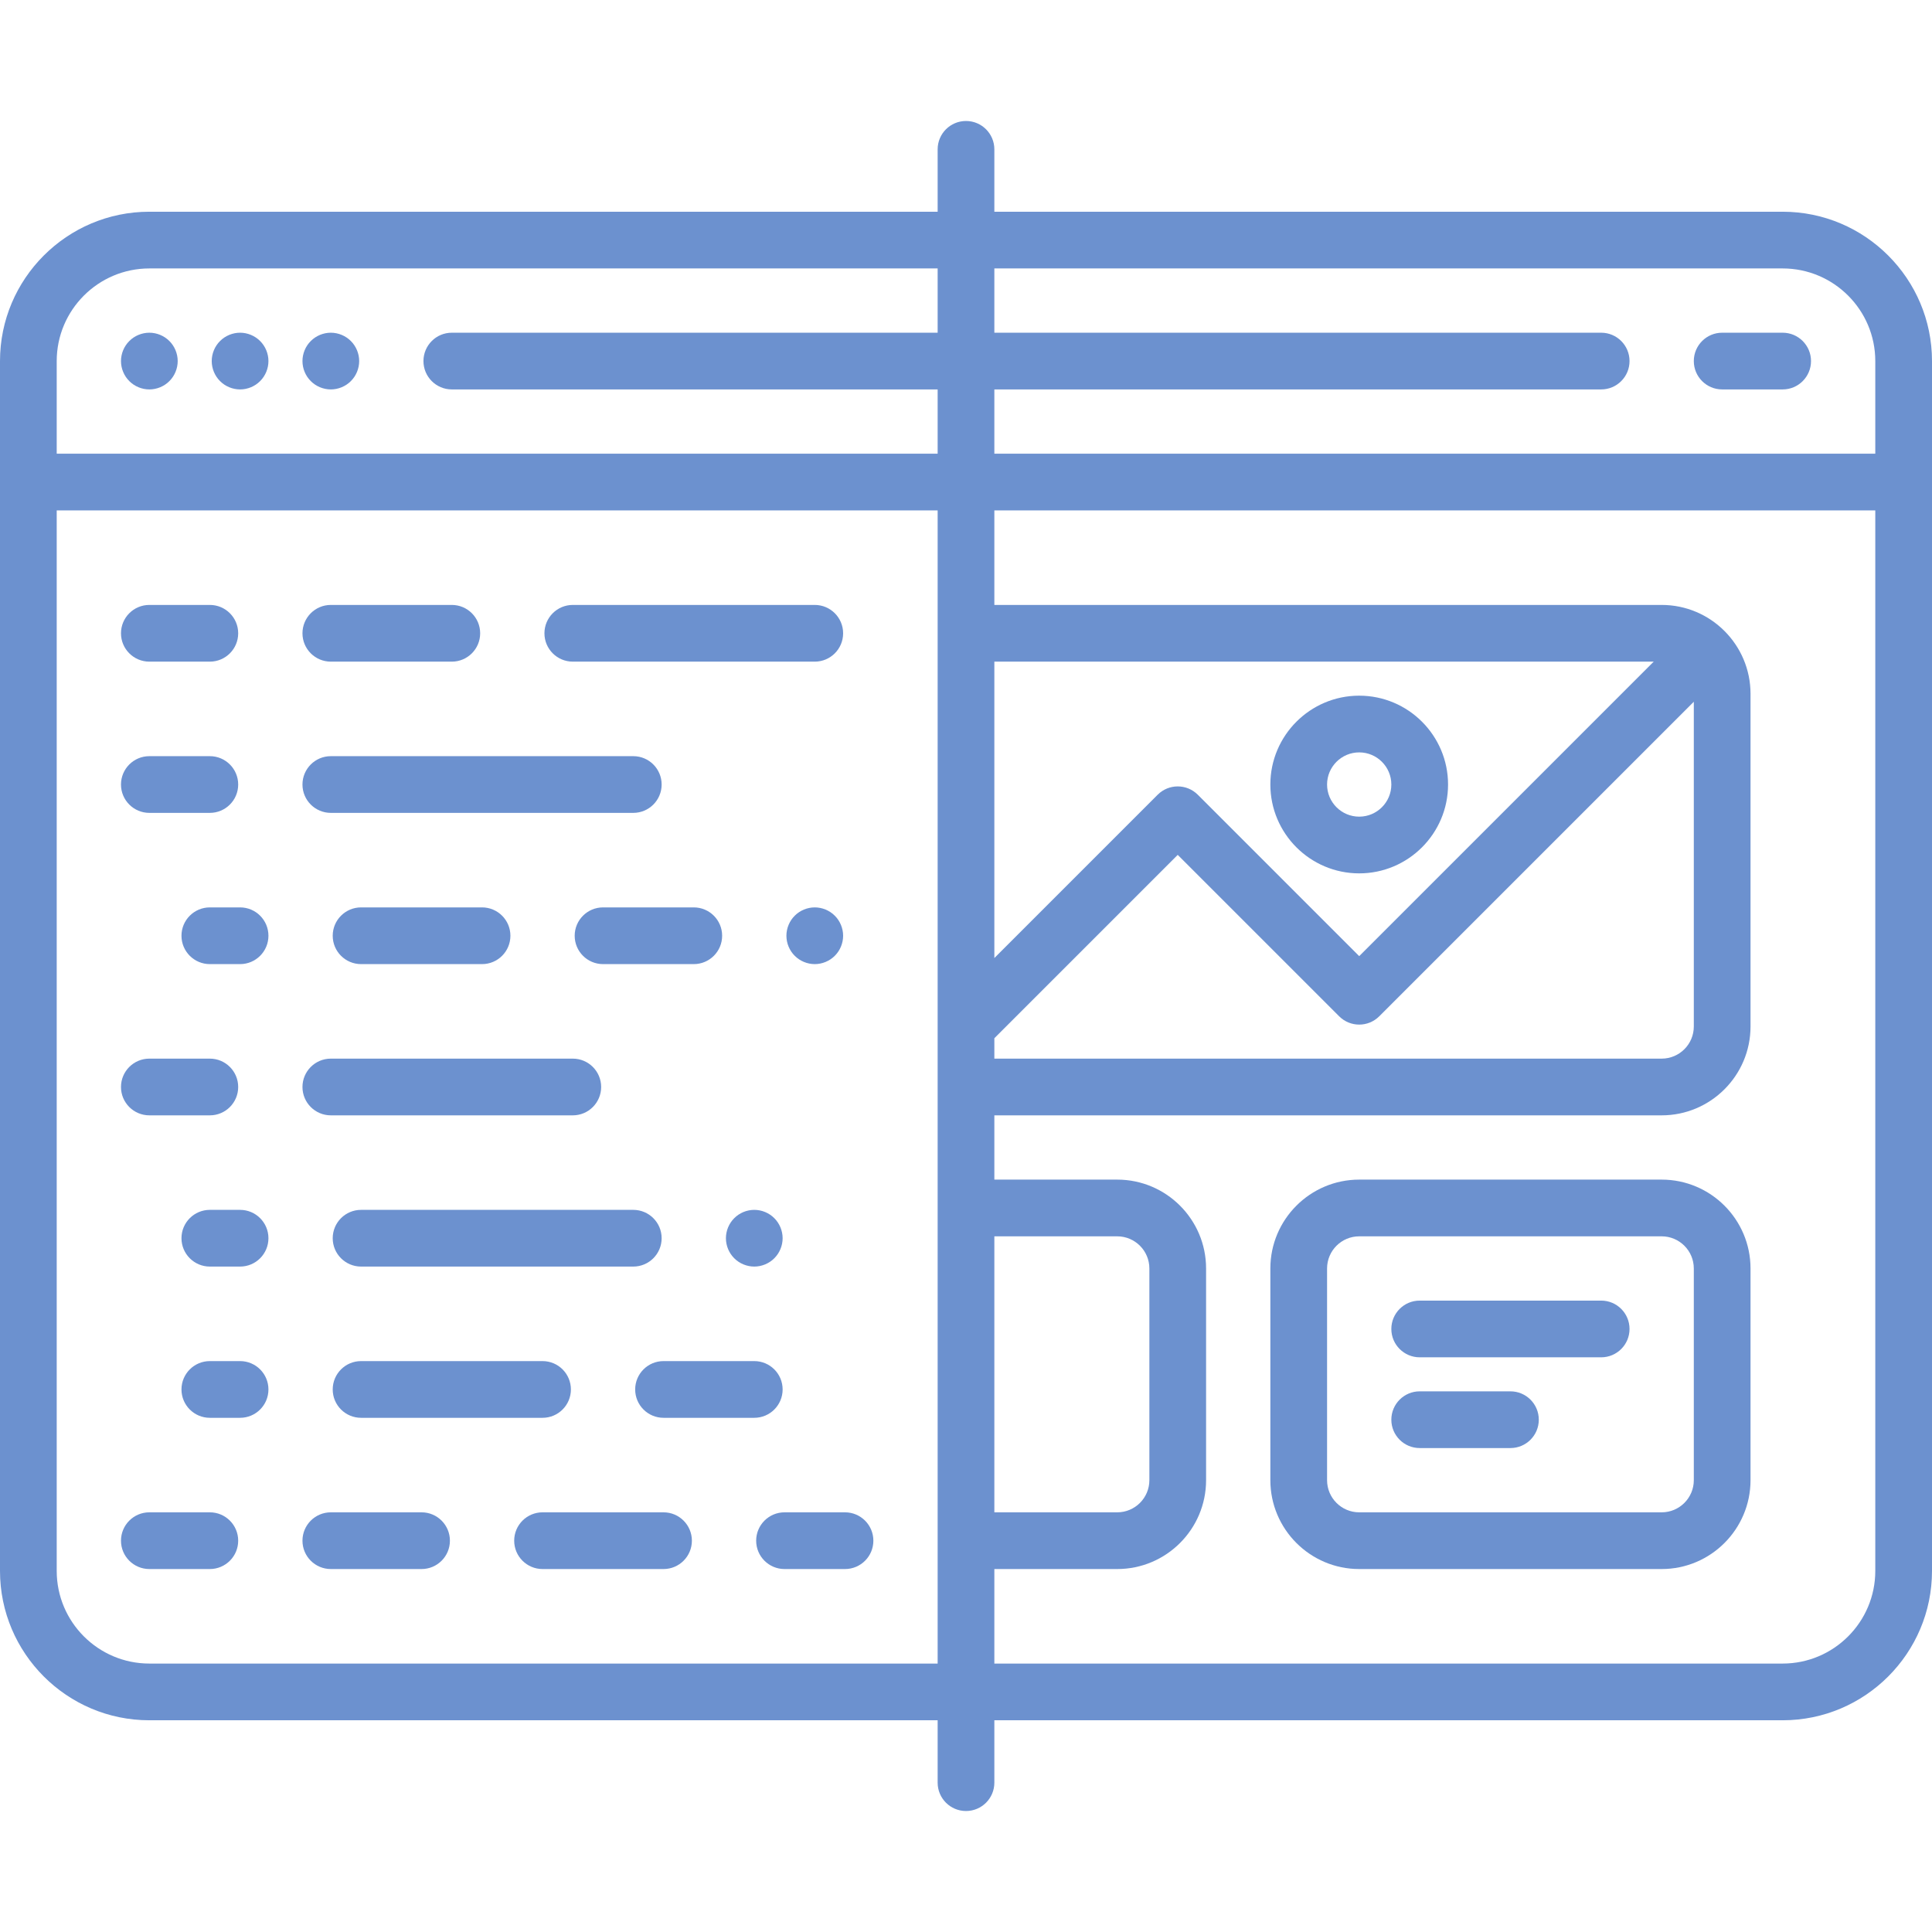
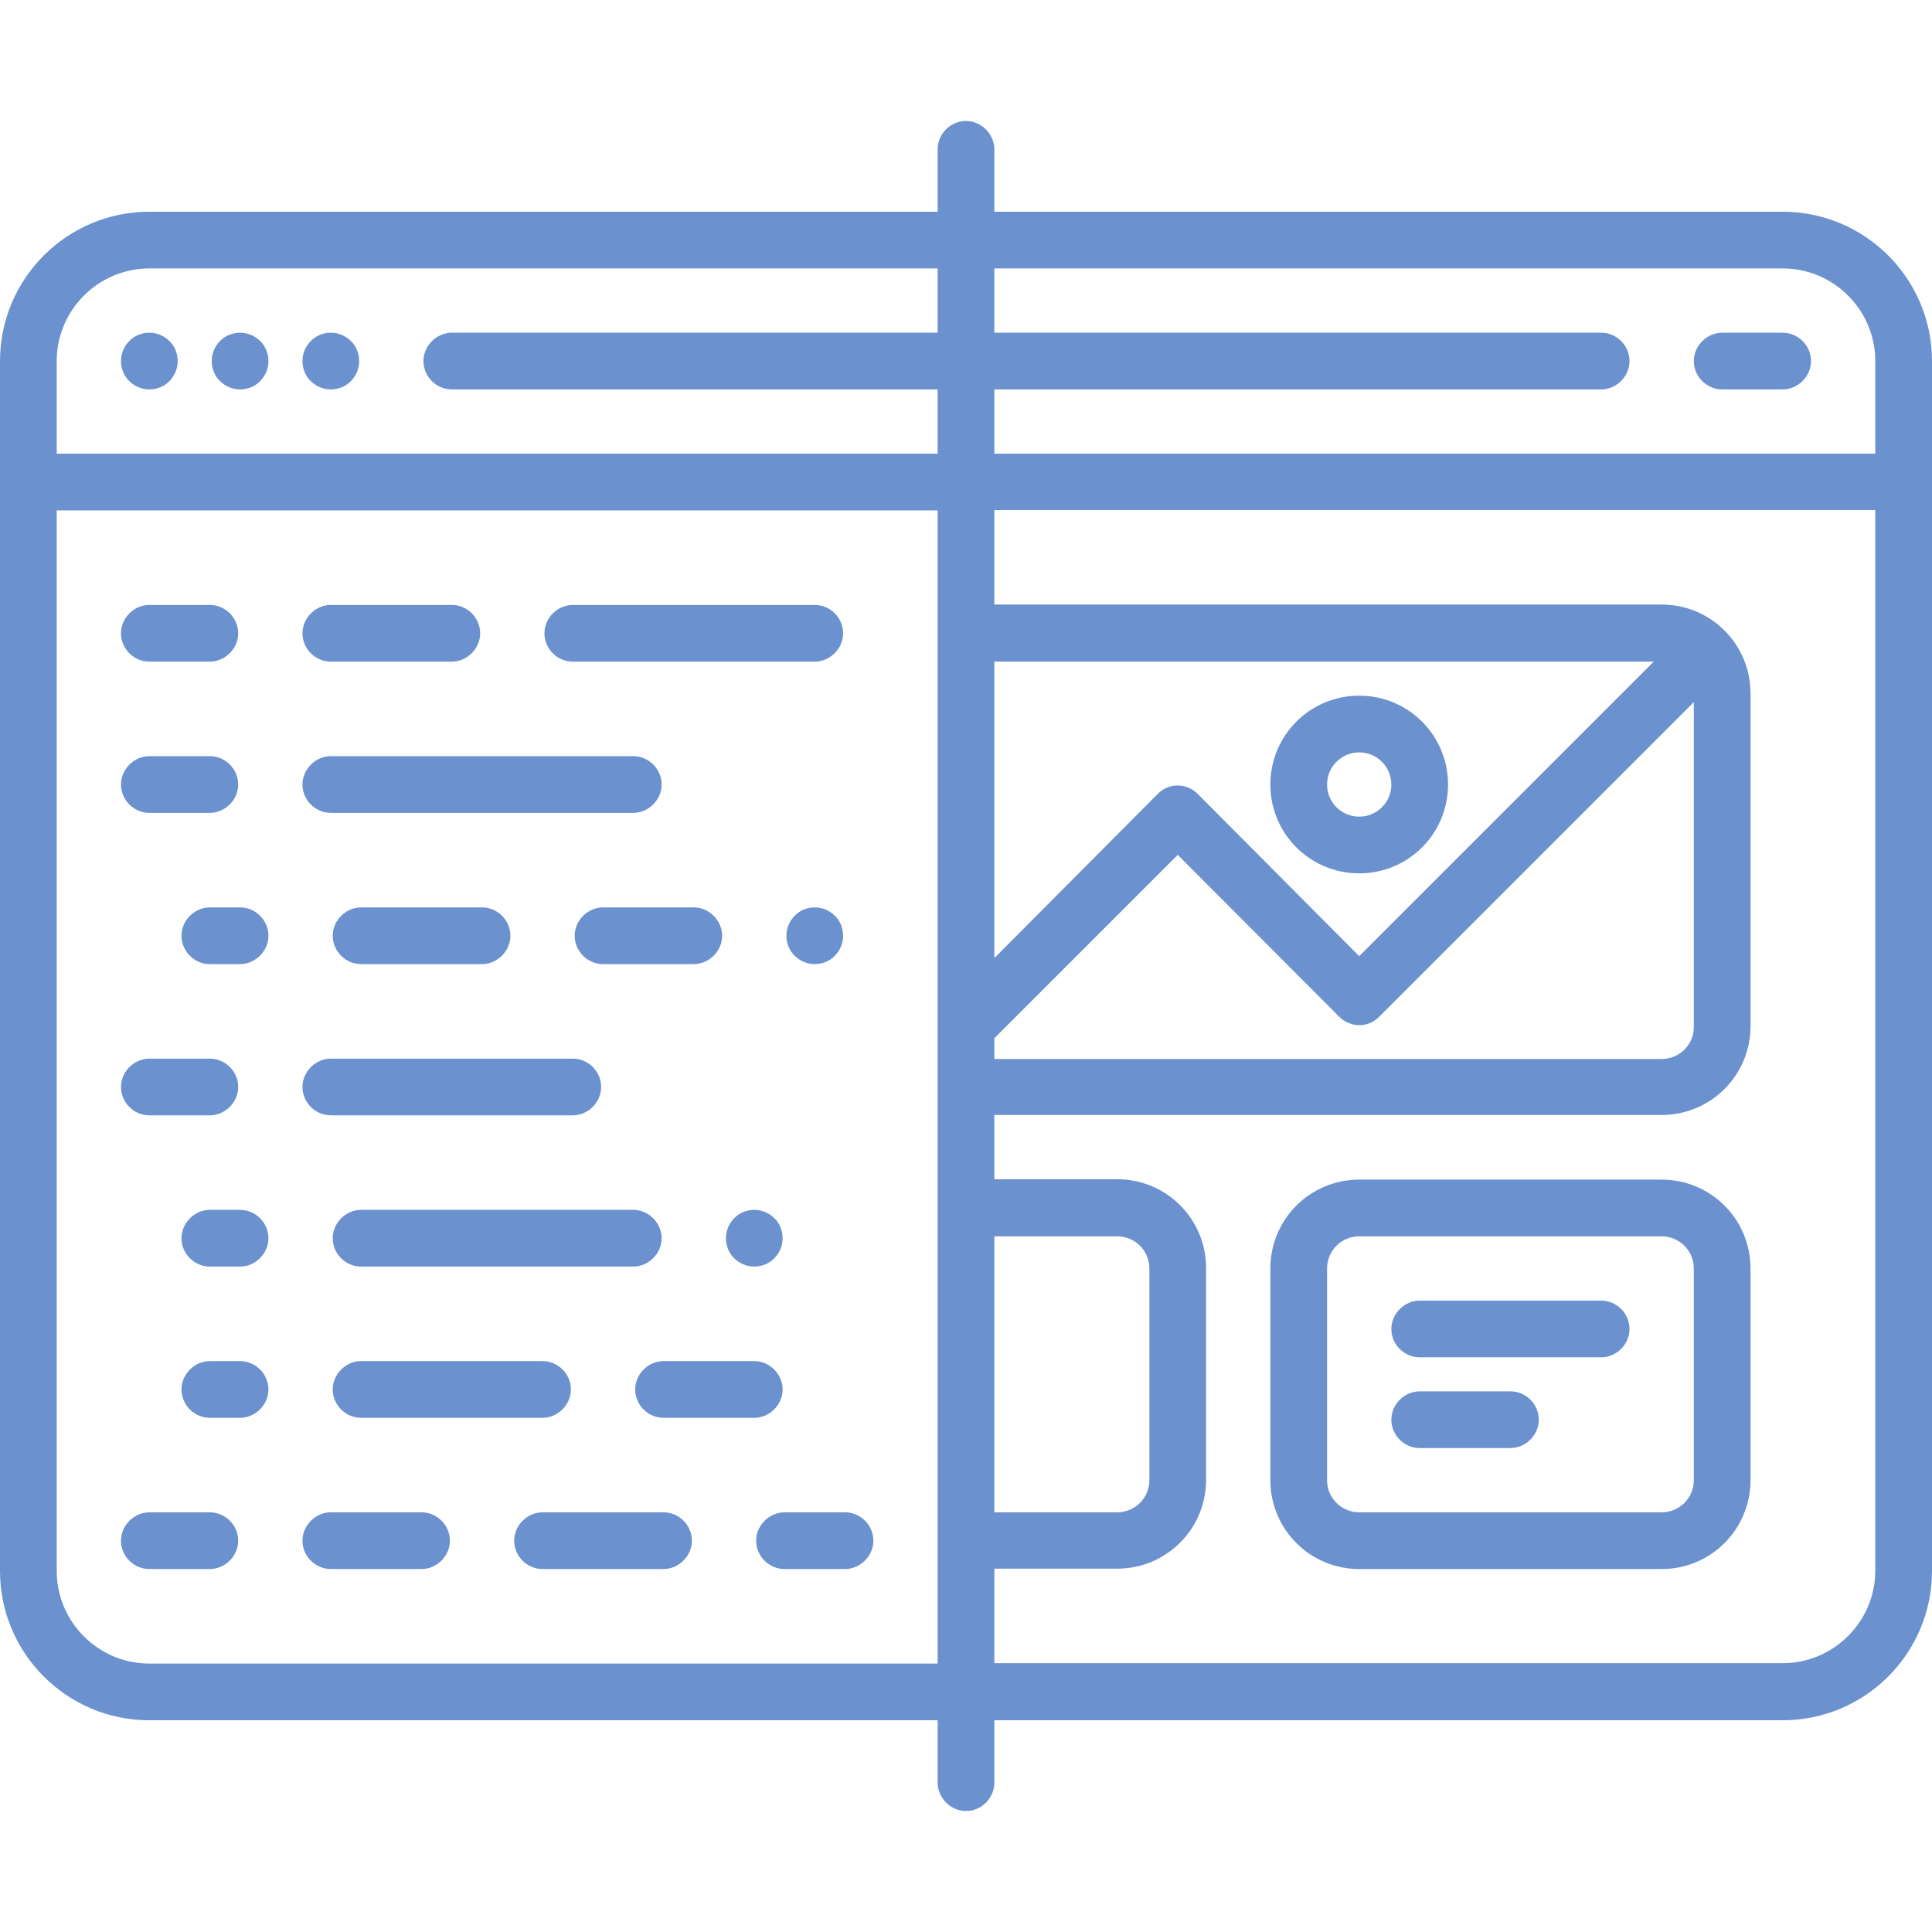
- <svg xmlns="http://www.w3.org/2000/svg" id="Capa_1" style="enable-background:new 0 0 511 511;" x="0px" y="0px" viewBox="0 0 511 511">
-   <g>
-     <path d="M39.5,103c1.97,0,3.91-0.8,5.3-2.2c1.4-1.39,2.2-3.33,2.2-5.3s-0.8-3.91-2.2-5.3c-1.39-1.4-3.33-2.2-5.3-2.2   c-1.97,0-3.91,0.8-5.3,2.2c-1.4,1.39-2.2,3.33-2.2,5.3s0.8,3.91,2.2,5.3C35.59,102.2,37.53,103,39.5,103z" style="fill: rgb(108, 145, 207);" />
-     <path d="M63.5,103c1.97,0,3.91-0.8,5.3-2.2c1.4-1.39,2.2-3.33,2.2-5.3s-0.8-3.91-2.2-5.3c-1.39-1.4-3.33-2.2-5.3-2.2   c-1.97,0-3.91,0.8-5.3,2.2c-1.4,1.39-2.2,3.33-2.2,5.3s0.8,3.91,2.2,5.3C59.59,102.2,61.53,103,63.5,103z" style="fill: rgb(108, 145, 207);" />
-     <path d="M87.5,103c1.97,0,3.91-0.8,5.3-2.2c1.4-1.39,2.2-3.33,2.2-5.3s-0.8-3.91-2.2-5.3c-1.39-1.4-3.33-2.2-5.3-2.2   c-1.97,0-3.91,0.8-5.3,2.2c-1.4,1.39-2.2,3.33-2.2,5.3c0,1.98,0.8,3.91,2.2,5.3C83.59,102.2,85.53,103,87.5,103z" style="fill: rgb(108, 145, 207);" />
-     <path d="M455.5,103h16c4.142,0,7.5-3.358,7.5-7.5s-3.358-7.5-7.5-7.5h-16c-4.142,0-7.5,3.358-7.5,7.5S451.358,103,455.5,103z" style="fill: rgb(108, 145, 207);" />
-     <path d="M439.5,312h-80c-12.958,0-23.5,10.542-23.5,23.5v56c0,12.958,10.542,23.5,23.5,23.5h80c12.958,0,23.5-10.542,23.5-23.5v-56   C463,322.542,452.458,312,439.5,312z M448,391.5c0,4.687-3.813,8.5-8.5,8.5h-80c-4.687,0-8.5-3.813-8.5-8.5v-56   c0-4.687,3.813-8.5,8.5-8.5h80c4.687,0,8.5,3.813,8.5,8.5V391.5z" style="fill: rgb(108, 145, 207);" />
-     <path d="M359.5,231c12.958,0,23.5-10.542,23.5-23.5S372.458,184,359.5,184S336,194.542,336,207.5S346.542,231,359.5,231z    M359.5,199c4.687,0,8.5,3.813,8.5,8.5s-3.813,8.5-8.5,8.5s-8.5-3.813-8.5-8.5S354.813,199,359.5,199z" style="fill: rgb(108, 145, 207);" />
-     <path d="M423.5,344h-48c-4.142,0-7.5,3.358-7.5,7.5s3.358,7.5,7.5,7.5h48c4.142,0,7.5-3.358,7.5-7.5S427.642,344,423.5,344z" style="fill: rgb(108, 145, 207);" />
-     <path d="M399.5,368h-24c-4.142,0-7.5,3.358-7.5,7.5s3.358,7.5,7.5,7.5h24c4.142,0,7.5-3.358,7.5-7.5S403.642,368,399.5,368z" style="fill: rgb(108, 145, 207);" />
-     <path d="M39.5,175h16c4.142,0,7.5-3.358,7.5-7.5s-3.358-7.5-7.5-7.5h-16c-4.142,0-7.5,3.358-7.5,7.5S35.358,175,39.5,175z" style="fill: rgb(108, 145, 207);" />
-     <path d="M39.5,215h16c4.142,0,7.5-3.358,7.5-7.5s-3.358-7.5-7.5-7.5h-16c-4.142,0-7.5,3.358-7.5,7.5S35.358,215,39.5,215z" style="fill: rgb(108, 145, 207);" />
-     <path d="M63.5,240h-8c-4.142,0-7.5,3.358-7.5,7.5s3.358,7.5,7.5,7.5h8c4.142,0,7.5-3.358,7.5-7.5S67.642,240,63.5,240z" style="fill: rgb(108, 145, 207);" />
-     <path d="M39.5,295h16c4.142,0,7.5-3.358,7.5-7.5s-3.358-7.5-7.5-7.5h-16c-4.142,0-7.5,3.358-7.5,7.5S35.358,295,39.5,295z" style="fill: rgb(108, 145, 207);" />
-     <path d="M87.5,175h32c4.142,0,7.5-3.358,7.5-7.5s-3.358-7.5-7.5-7.5h-32c-4.142,0-7.5,3.358-7.5,7.5S83.358,175,87.5,175z" style="fill: rgb(108, 145, 207);" />
-     <path d="M87.5,295h64c4.142,0,7.5-3.358,7.5-7.5s-3.358-7.5-7.5-7.5h-64c-4.142,0-7.5,3.358-7.5,7.5S83.358,295,87.5,295z" style="fill: rgb(108, 145, 207);" />
-     <path d="M87.5,215h80c4.142,0,7.5-3.358,7.5-7.5s-3.358-7.5-7.5-7.5h-80c-4.142,0-7.5,3.358-7.5,7.5S83.358,215,87.5,215z" style="fill: rgb(108, 145, 207);" />
-     <path d="M95.5,240c-4.142,0-7.5,3.358-7.5,7.5s3.358,7.5,7.5,7.5h32c4.142,0,7.5-3.358,7.5-7.5s-3.358-7.5-7.5-7.5H95.5z" style="fill: rgb(108, 145, 207);" />
-     <path d="M191,247.5c0-4.142-3.358-7.5-7.5-7.5h-24c-4.142,0-7.5,3.358-7.5,7.5s3.358,7.5,7.5,7.5h24   C187.642,255,191,251.642,191,247.5z" style="fill: rgb(108, 145, 207);" />
-     <path d="M215.5,240c-1.97,0-3.91,0.8-5.3,2.2c-1.4,1.39-2.2,3.33-2.2,5.3s0.8,3.91,2.2,5.3c1.39,1.4,3.33,2.2,5.3,2.2   c1.97,0,3.91-0.8,5.3-2.2c1.4-1.39,2.2-3.33,2.2-5.3s-0.8-3.91-2.2-5.3C219.41,240.8,217.47,240,215.5,240z" style="fill: rgb(108, 145, 207);" />
-     <path d="M194.2,322.2c-1.4,1.39-2.2,3.33-2.2,5.3s0.8,3.91,2.2,5.3c1.39,1.4,3.33,2.2,5.3,2.2c1.97,0,3.91-0.8,5.3-2.2   c1.4-1.39,2.2-3.33,2.2-5.3s-0.8-3.91-2.2-5.3c-1.39-1.4-3.32-2.2-5.3-2.2S195.59,320.8,194.2,322.2z" style="fill: rgb(108, 145, 207);" />
-     <path d="M63.5,320h-8c-4.142,0-7.5,3.358-7.5,7.5s3.358,7.5,7.5,7.5h8c4.142,0,7.5-3.358,7.5-7.5S67.642,320,63.5,320z" style="fill: rgb(108, 145, 207);" />
-     <path d="M175,327.5c0-4.142-3.358-7.5-7.5-7.5h-72c-4.142,0-7.5,3.358-7.5,7.5s3.358,7.5,7.5,7.5h72   C171.642,335,175,331.642,175,327.5z" style="fill: rgb(108, 145, 207);" />
-     <path d="M63.5,360h-8c-4.142,0-7.5,3.358-7.5,7.5s3.358,7.5,7.5,7.5h8c4.142,0,7.5-3.358,7.5-7.5S67.642,360,63.5,360z" style="fill: rgb(108, 145, 207);" />
-     <path d="M95.5,360c-4.142,0-7.5,3.358-7.5,7.5s3.358,7.5,7.5,7.5h48c4.142,0,7.5-3.358,7.5-7.5s-3.358-7.5-7.5-7.5H95.5z" style="fill: rgb(108, 145, 207);" />
-     <path d="M207,367.5c0-4.142-3.358-7.5-7.5-7.5h-24c-4.142,0-7.5,3.358-7.5,7.5s3.358,7.5,7.5,7.5h24   C203.642,375,207,371.642,207,367.5z" style="fill: rgb(108, 145, 207);" />
-     <path d="M55.5,400h-16c-4.142,0-7.5,3.358-7.5,7.5s3.358,7.5,7.5,7.5h16c4.142,0,7.5-3.358,7.5-7.5S59.642,400,55.5,400z" style="fill: rgb(108, 145, 207);" />
-     <path d="M111.5,400h-24c-4.142,0-7.5,3.358-7.5,7.5s3.358,7.5,7.5,7.5h24c4.142,0,7.5-3.358,7.5-7.5S115.642,400,111.5,400z" style="fill: rgb(108, 145, 207);" />
-     <path d="M223.5,400h-16c-4.142,0-7.5,3.358-7.5,7.5s3.358,7.5,7.5,7.5h16c4.142,0,7.5-3.358,7.5-7.5S227.642,400,223.5,400z" style="fill: rgb(108, 145, 207);" />
-     <path d="M151.5,175h64c4.142,0,7.5-3.358,7.5-7.5s-3.358-7.5-7.5-7.5h-64c-4.142,0-7.5,3.358-7.5,7.5S147.358,175,151.5,175z" style="fill: rgb(108, 145, 207);" />
-     <path d="M175.5,400h-32c-4.142,0-7.5,3.358-7.5,7.5s3.358,7.5,7.5,7.5h32c4.142,0,7.5-3.358,7.5-7.5S179.642,400,175.5,400z" style="fill: rgb(108, 145, 207);" />
-     <path d="M471.5,56H263V39.5c0-4.142-3.358-7.5-7.5-7.5s-7.5,3.358-7.5,7.5V56H39.5C17.72,56,0,73.72,0,95.5v320   C0,437.28,17.72,455,39.5,455H248v16.5c0,4.142,3.358,7.5,7.5,7.5s7.5-3.358,7.5-7.5V455h208.5c21.78,0,39.5-17.72,39.5-39.5v-320   C511,73.72,493.28,56,471.5,56z M471.5,71c13.509,0,24.5,10.991,24.5,24.5V120H263v-17h160.5c4.142,0,7.5-3.358,7.5-7.5   s-3.358-7.5-7.5-7.5H263V71H471.5z M39.5,71H248v17H119.5c-4.142,0-7.5,3.358-7.5,7.5s3.358,7.5,7.5,7.5H248v17H15V95.5   C15,81.991,25.991,71,39.5,71z M39.5,440C25.991,440,15,429.009,15,415.5V135h233v136.498c0,0.001,0,0.003,0,0.005V440H39.5z    M263,327h32.5c4.687,0,8.5,3.813,8.5,8.5v56c0,4.687-3.813,8.5-8.5,8.5H263V327z M263,274.606l48.5-48.5l42.697,42.697   c2.929,2.929,7.678,2.929,10.606,0L448,185.606V271.5c0,4.687-3.813,8.5-8.5,8.5H263V274.606z M359.5,252.894l-42.697-42.697   c-2.929-2.929-7.678-2.929-10.606,0L263,253.394V175h174.394L359.5,252.894z M471.5,440H263v-25h32.5   c12.958,0,23.5-10.542,23.5-23.5v-56c0-12.958-10.542-23.5-23.5-23.5H263v-17h176.5c12.958,0,23.5-10.542,23.5-23.5v-88   c0-12.958-10.542-23.5-23.5-23.5H263v-25h233v280.5C496,429.009,485.009,440,471.5,440z" style="fill: rgb(108, 145, 207);" />
+ <svg xmlns="http://www.w3.org/2000/svg" viewBox="0 0 511 511">
+   <g fill="#6C91CF">
+     <path d="M39.5 103c2 0 4-.8 5.3-2.2 1.4-1.4 2.2-3.3 2.2-5.3s-.8-4-2.2-5.3c-1.4-1.4-3.3-2.2-5.3-2.2s-4 .8-5.3 2.2c-1.4 1.4-2.2 3.3-2.2 5.3s.8 4 2.2 5.3c1.4 1.4 3.3 2.2 5.3 2.2zM63.5 103c2 0 4-.8 5.3-2.2 1.4-1.4 2.2-3.3 2.2-5.3s-.8-4-2.2-5.3c-1.4-1.4-3.3-2.2-5.3-2.2s-4 .8-5.3 2.2c-1.4 1.4-2.2 3.3-2.2 5.3s.8 4 2.2 5.3c1.4 1.4 3.3 2.2 5.3 2.2zM87.5 103c2 0 4-.8 5.3-2.2 1.4-1.4 2.2-3.3 2.2-5.3s-.8-4-2.2-5.3c-1.4-1.4-3.3-2.2-5.3-2.2s-4 .8-5.3 2.2c-1.4 1.4-2.2 3.3-2.2 5.3s.8 4 2.2 5.3c1.4 1.4 3.3 2.2 5.3 2.2zM455.5 103h16c4 0 7.5-3.4 7.5-7.5s-3.4-7.5-7.5-7.5h-16c-4 0-7.5 3.4-7.5 7.5s3.4 7.5 7.5 7.5zM439.5 312h-80c-13 0-23.5 10.5-23.5 23.5v56c0 13 10.5 23.5 23.5 23.5h80c13 0 23.5-10.5 23.5-23.5v-56c0-13-10.5-23.5-23.5-23.5zm8.5 79.5c0 4.7-3.8 8.5-8.5 8.5h-80c-4.7 0-8.5-3.8-8.5-8.5v-56c0-4.7 3.8-8.5 8.5-8.5h80c4.7 0 8.5 3.8 8.5 8.5v56zM359.5 231c13 0 23.5-10.5 23.5-23.5S372.5 184 359.5 184 336 194.5 336 207.5s10.5 23.5 23.5 23.5zm0-32c4.7 0 8.5 3.8 8.5 8.5s-3.8 8.5-8.5 8.5-8.5-3.8-8.5-8.5 3.8-8.5 8.5-8.5z" />
+     <path d="M423.5 344h-48c-4 0-7.5 3.4-7.5 7.5s3.4 7.5 7.5 7.5h48c4 0 7.5-3.4 7.5-7.5s-3.4-7.5-7.5-7.5zM399.5 368h-24c-4 0-7.5 3.4-7.5 7.5s3.4 7.5 7.5 7.5h24c4 0 7.5-3.4 7.5-7.5s-3.4-7.5-7.5-7.5zM39.5 175h16c4 0 7.5-3.4 7.5-7.5s-3.4-7.5-7.5-7.5h-16c-4 0-7.5 3.4-7.5 7.5s3.4 7.5 7.5 7.5zM39.5 215h16c4 0 7.5-3.4 7.5-7.5s-3.4-7.5-7.5-7.5h-16c-4 0-7.5 3.4-7.5 7.5s3.4 7.5 7.5 7.5zM63.5 240h-8c-4 0-7.5 3.4-7.5 7.5s3.4 7.5 7.5 7.5h8c4 0 7.5-3.4 7.5-7.5s-3.4-7.5-7.5-7.5zM39.5 295h16c4 0 7.5-3.4 7.5-7.5s-3.4-7.5-7.5-7.5h-16c-4 0-7.5 3.4-7.5 7.5s3.4 7.5 7.5 7.5zM87.5 175h32c4 0 7.5-3.4 7.5-7.5s-3.4-7.5-7.5-7.5h-32c-4 0-7.5 3.4-7.5 7.5s3.4 7.5 7.5 7.5zM87.5 295h64c4 0 7.5-3.4 7.5-7.5s-3.4-7.5-7.5-7.5h-64c-4 0-7.5 3.4-7.5 7.5s3.4 7.5 7.5 7.5zM87.5 215h80c4 0 7.5-3.4 7.5-7.5s-3.4-7.5-7.5-7.5h-80c-4 0-7.5 3.4-7.5 7.5s3.4 7.5 7.5 7.5zM95.5 240c-4 0-7.5 3.4-7.5 7.5s3.4 7.5 7.5 7.5h32c4 0 7.5-3.4 7.5-7.5s-3.4-7.5-7.5-7.5h-32zM191 247.5c0-4-3.4-7.5-7.5-7.5h-24c-4 0-7.5 3.4-7.5 7.5s3.4 7.5 7.5 7.5h24c4 0 7.5-3.4 7.5-7.5zM215.5 240c-2 0-4 .8-5.3 2.2-1.4 1.4-2.2 3.3-2.2 5.3s.8 4 2.2 5.3c1.4 1.4 3.3 2.2 5.3 2.2s4-.8 5.3-2.2c1.4-1.4 2.2-3.3 2.2-5.3s-.8-4-2.2-5.3c-1.4-1.4-3.3-2.2-5.3-2.2zM194.2 322.2c-1.4 1.4-2.2 3.3-2.2 5.3s.8 4 2.2 5.3c1.4 1.4 3.3 2.2 5.3 2.2s4-.8 5.3-2.2c1.4-1.4 2.2-3.3 2.2-5.3s-.8-4-2.2-5.3c-1.4-1.4-3.3-2.2-5.3-2.2s-4 .8-5.3 2.2zM63.5 320h-8c-4 0-7.5 3.4-7.5 7.5s3.4 7.5 7.5 7.5h8c4 0 7.5-3.4 7.5-7.5s-3.4-7.5-7.5-7.5zM175 327.5c0-4-3.4-7.5-7.5-7.5h-72c-4 0-7.5 3.4-7.5 7.5s3.4 7.5 7.5 7.5h72c4 0 7.5-3.4 7.5-7.5zM63.5 360h-8c-4 0-7.5 3.4-7.5 7.5s3.4 7.5 7.5 7.5h8c4 0 7.5-3.4 7.5-7.5s-3.4-7.5-7.5-7.5zM95.5 360c-4 0-7.5 3.4-7.5 7.5s3.4 7.5 7.5 7.5h48c4 0 7.5-3.4 7.5-7.5s-3.4-7.5-7.5-7.5h-48zM207 367.5c0-4-3.4-7.5-7.5-7.5h-24c-4 0-7.5 3.4-7.5 7.5s3.4 7.5 7.5 7.5h24c4 0 7.5-3.4 7.5-7.5zM55.5 400h-16c-4 0-7.5 3.4-7.5 7.5s3.4 7.5 7.5 7.5h16c4 0 7.5-3.4 7.5-7.5s-3.4-7.5-7.5-7.5zM111.5 400h-24c-4 0-7.5 3.4-7.5 7.5s3.4 7.5 7.5 7.5h24c4 0 7.5-3.4 7.5-7.5s-3.4-7.5-7.5-7.5zM223.5 400h-16c-4 0-7.5 3.4-7.5 7.5s3.4 7.5 7.5 7.5h16c4 0 7.5-3.4 7.5-7.5s-3.4-7.5-7.5-7.5zM151.5 175h64c4 0 7.5-3.4 7.5-7.5s-3.4-7.5-7.5-7.5h-64c-4 0-7.5 3.4-7.5 7.5s3.4 7.5 7.5 7.5zM175.5 400h-32c-4 0-7.5 3.4-7.5 7.5s3.4 7.5 7.5 7.5h32c4 0 7.5-3.4 7.5-7.5s-3.4-7.5-7.5-7.5z" />
+     <path d="M471.5 56H263V39.5c0-4-3.4-7.5-7.5-7.5s-7.5 3.4-7.5 7.5V56H39.5C17.7 56 0 73.7 0 95.5v320C0 437.3 17.7 455 39.5 455H248v16.5c0 4 3.4 7.5 7.5 7.5s7.5-3.4 7.5-7.5V455h208.5c21.8 0 39.5-17.7 39.5-39.5v-320c0-21.8-17.7-39.5-39.5-39.5zm0 15C485 71 496 82 496 95.5V120H263v-17h160.5c4 0 7.5-3.4 7.5-7.5s-3.4-7.5-7.5-7.5H263V71h208.5zm-432 0H248v17H119.5c-4 0-7.5 3.4-7.5 7.5s3.4 7.5 7.5 7.5H248v17H15V95.5C15 82 26 71 39.5 71zm0 369C26 440 15 429 15 415.5V135h233v305H39.5zM263 327h32.5c4.7 0 8.5 3.8 8.5 8.5v56c0 4.7-3.8 8.5-8.5 8.5H263v-73zm0-52.4l48.5-48.5 42.7 42.8c3 3 7.7 3 10.6 0l83.2-83.2v86c0 4.6-3.8 8.4-8.5 8.4H263v-5.4zm96.5-21.7L316.8 210c-3-3-7.7-3-10.6 0L263 253.4V175h174.4l-78 78zm112 187H263v-25h32.5c13 0 23.5-10.5 23.5-23.5v-56c0-13-10.5-23.5-23.5-23.5H263v-17h176.5c13 0 23.5-10.5 23.5-23.5v-88c0-13-10.5-23.5-23.5-23.5H263v-25h233v280.5c0 13.5-11 24.5-24.5 24.5z" />
  </g>
-   <g />
-   <g />
-   <g />
-   <g />
-   <g />
-   <g />
-   <g />
-   <g />
-   <g />
-   <g />
-   <g />
-   <g />
-   <g />
-   <g />
-   <g />
</svg>
